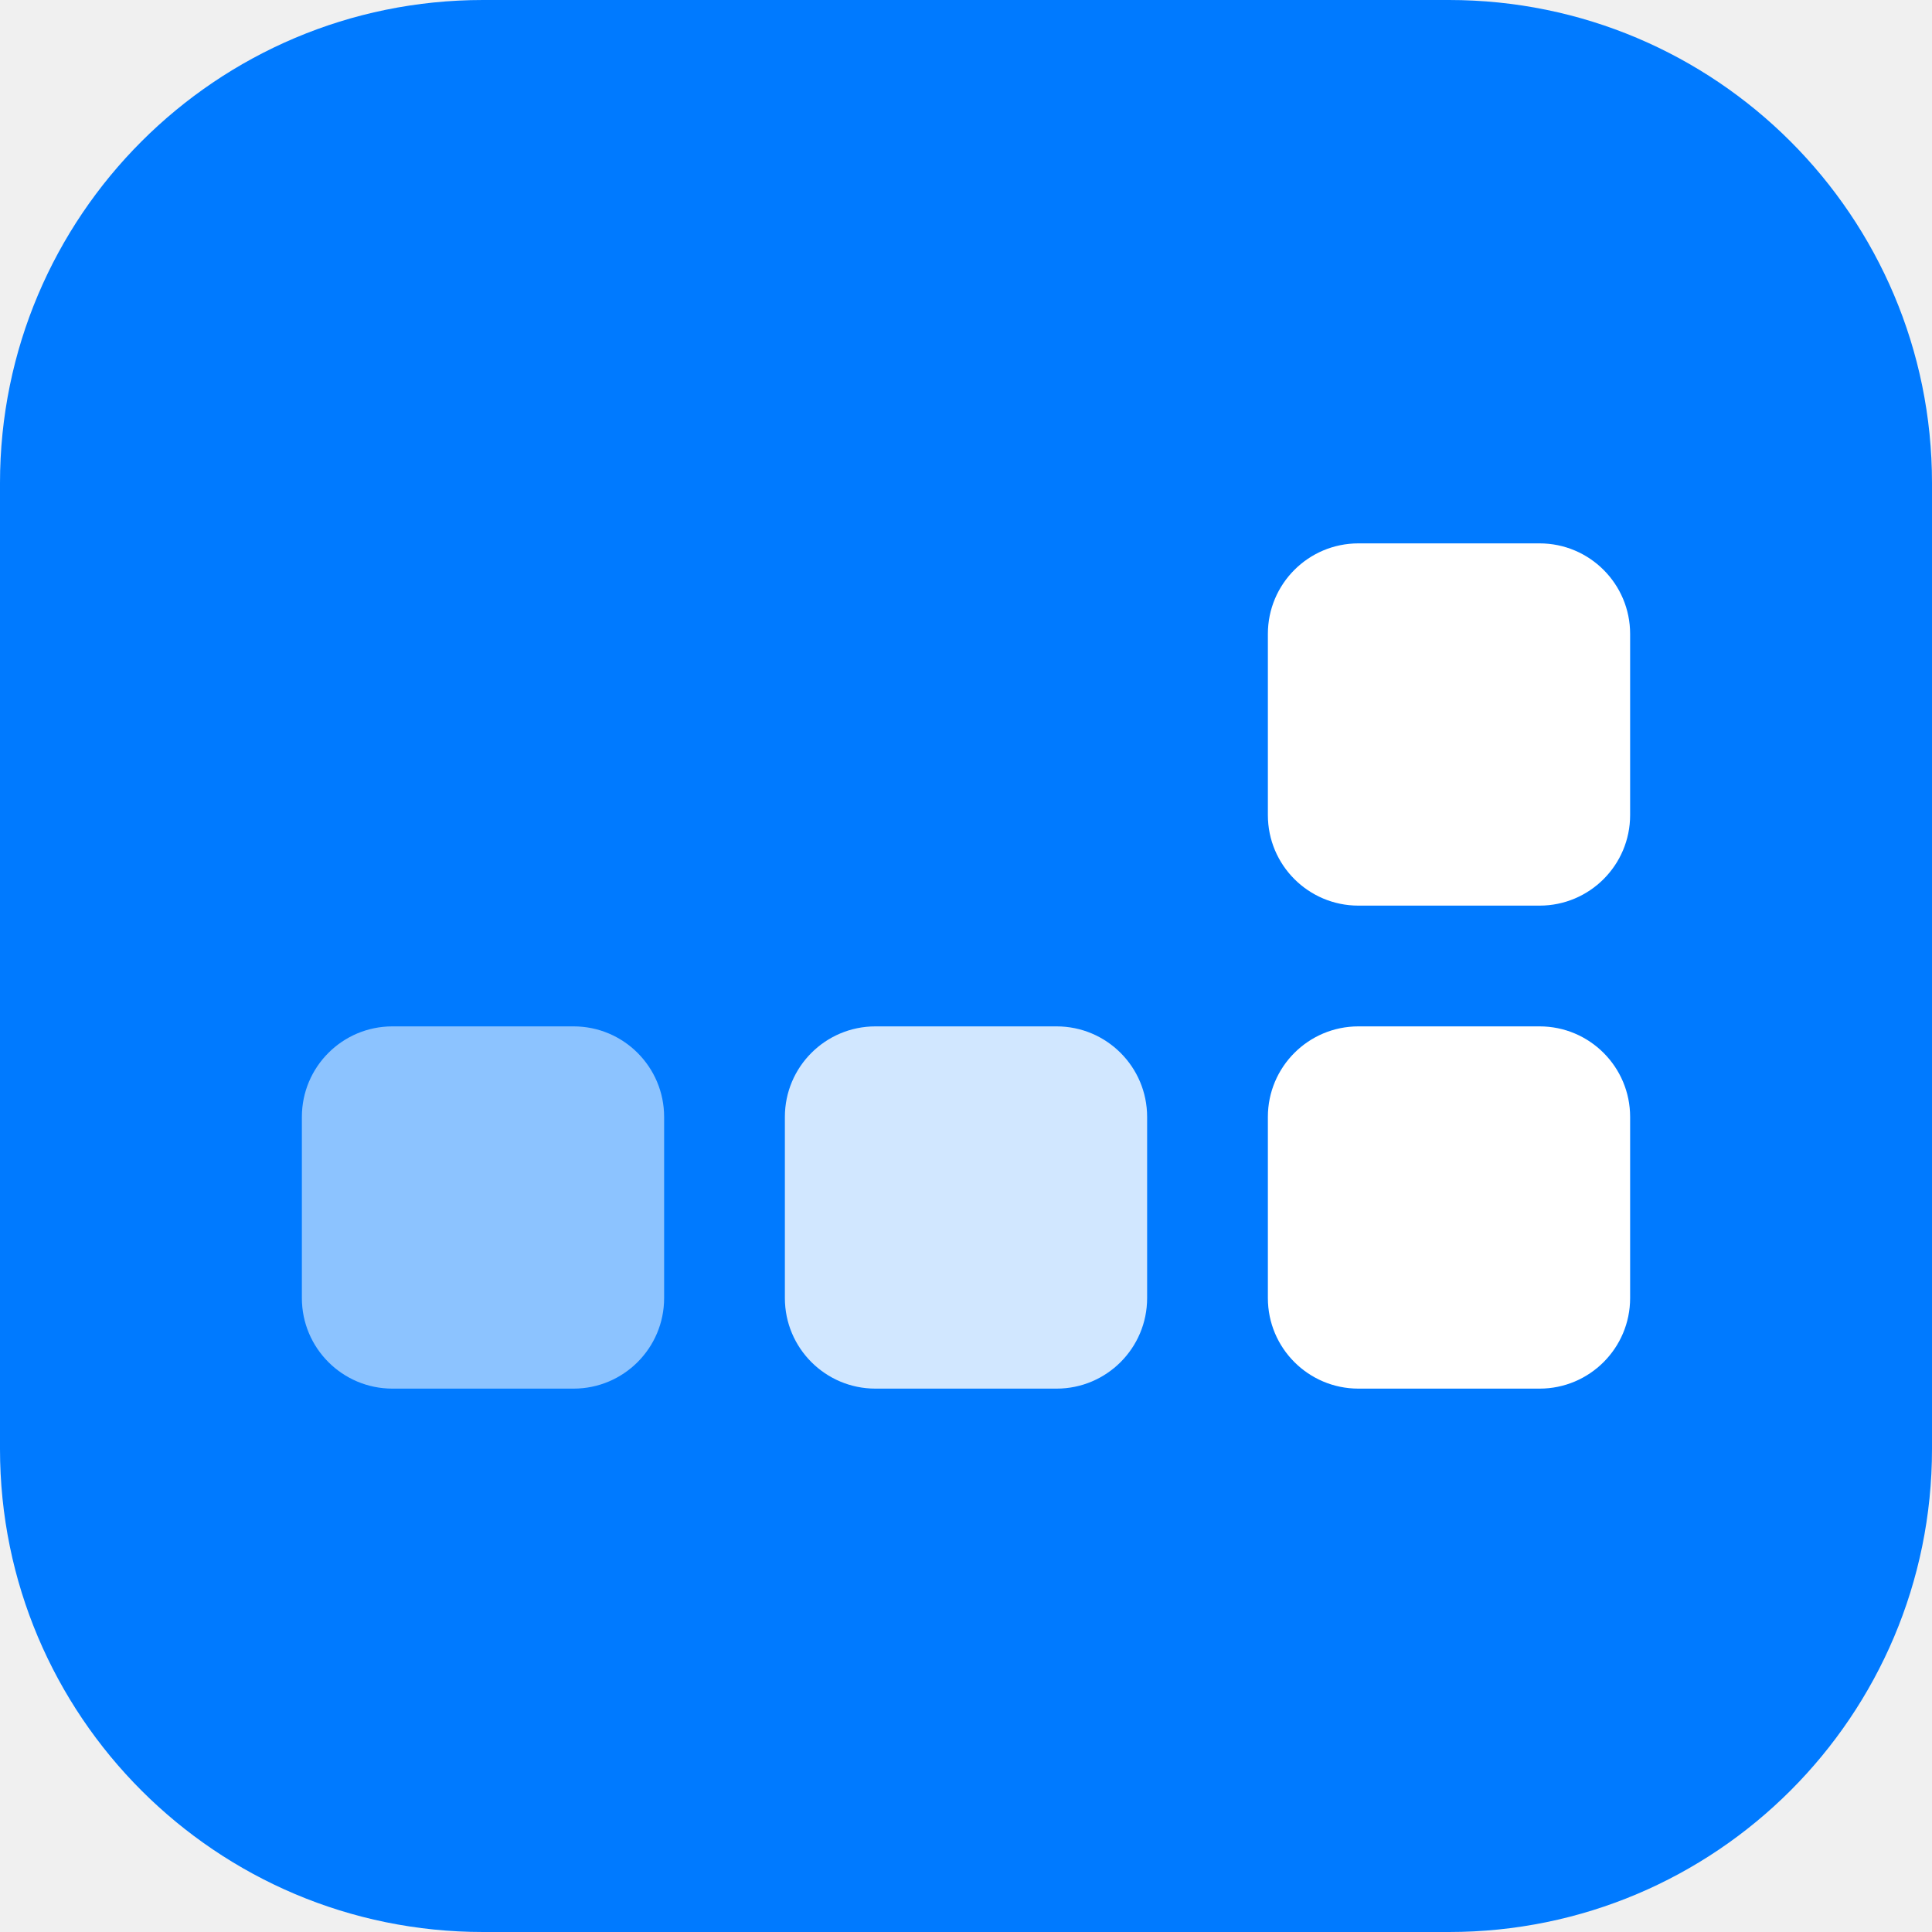
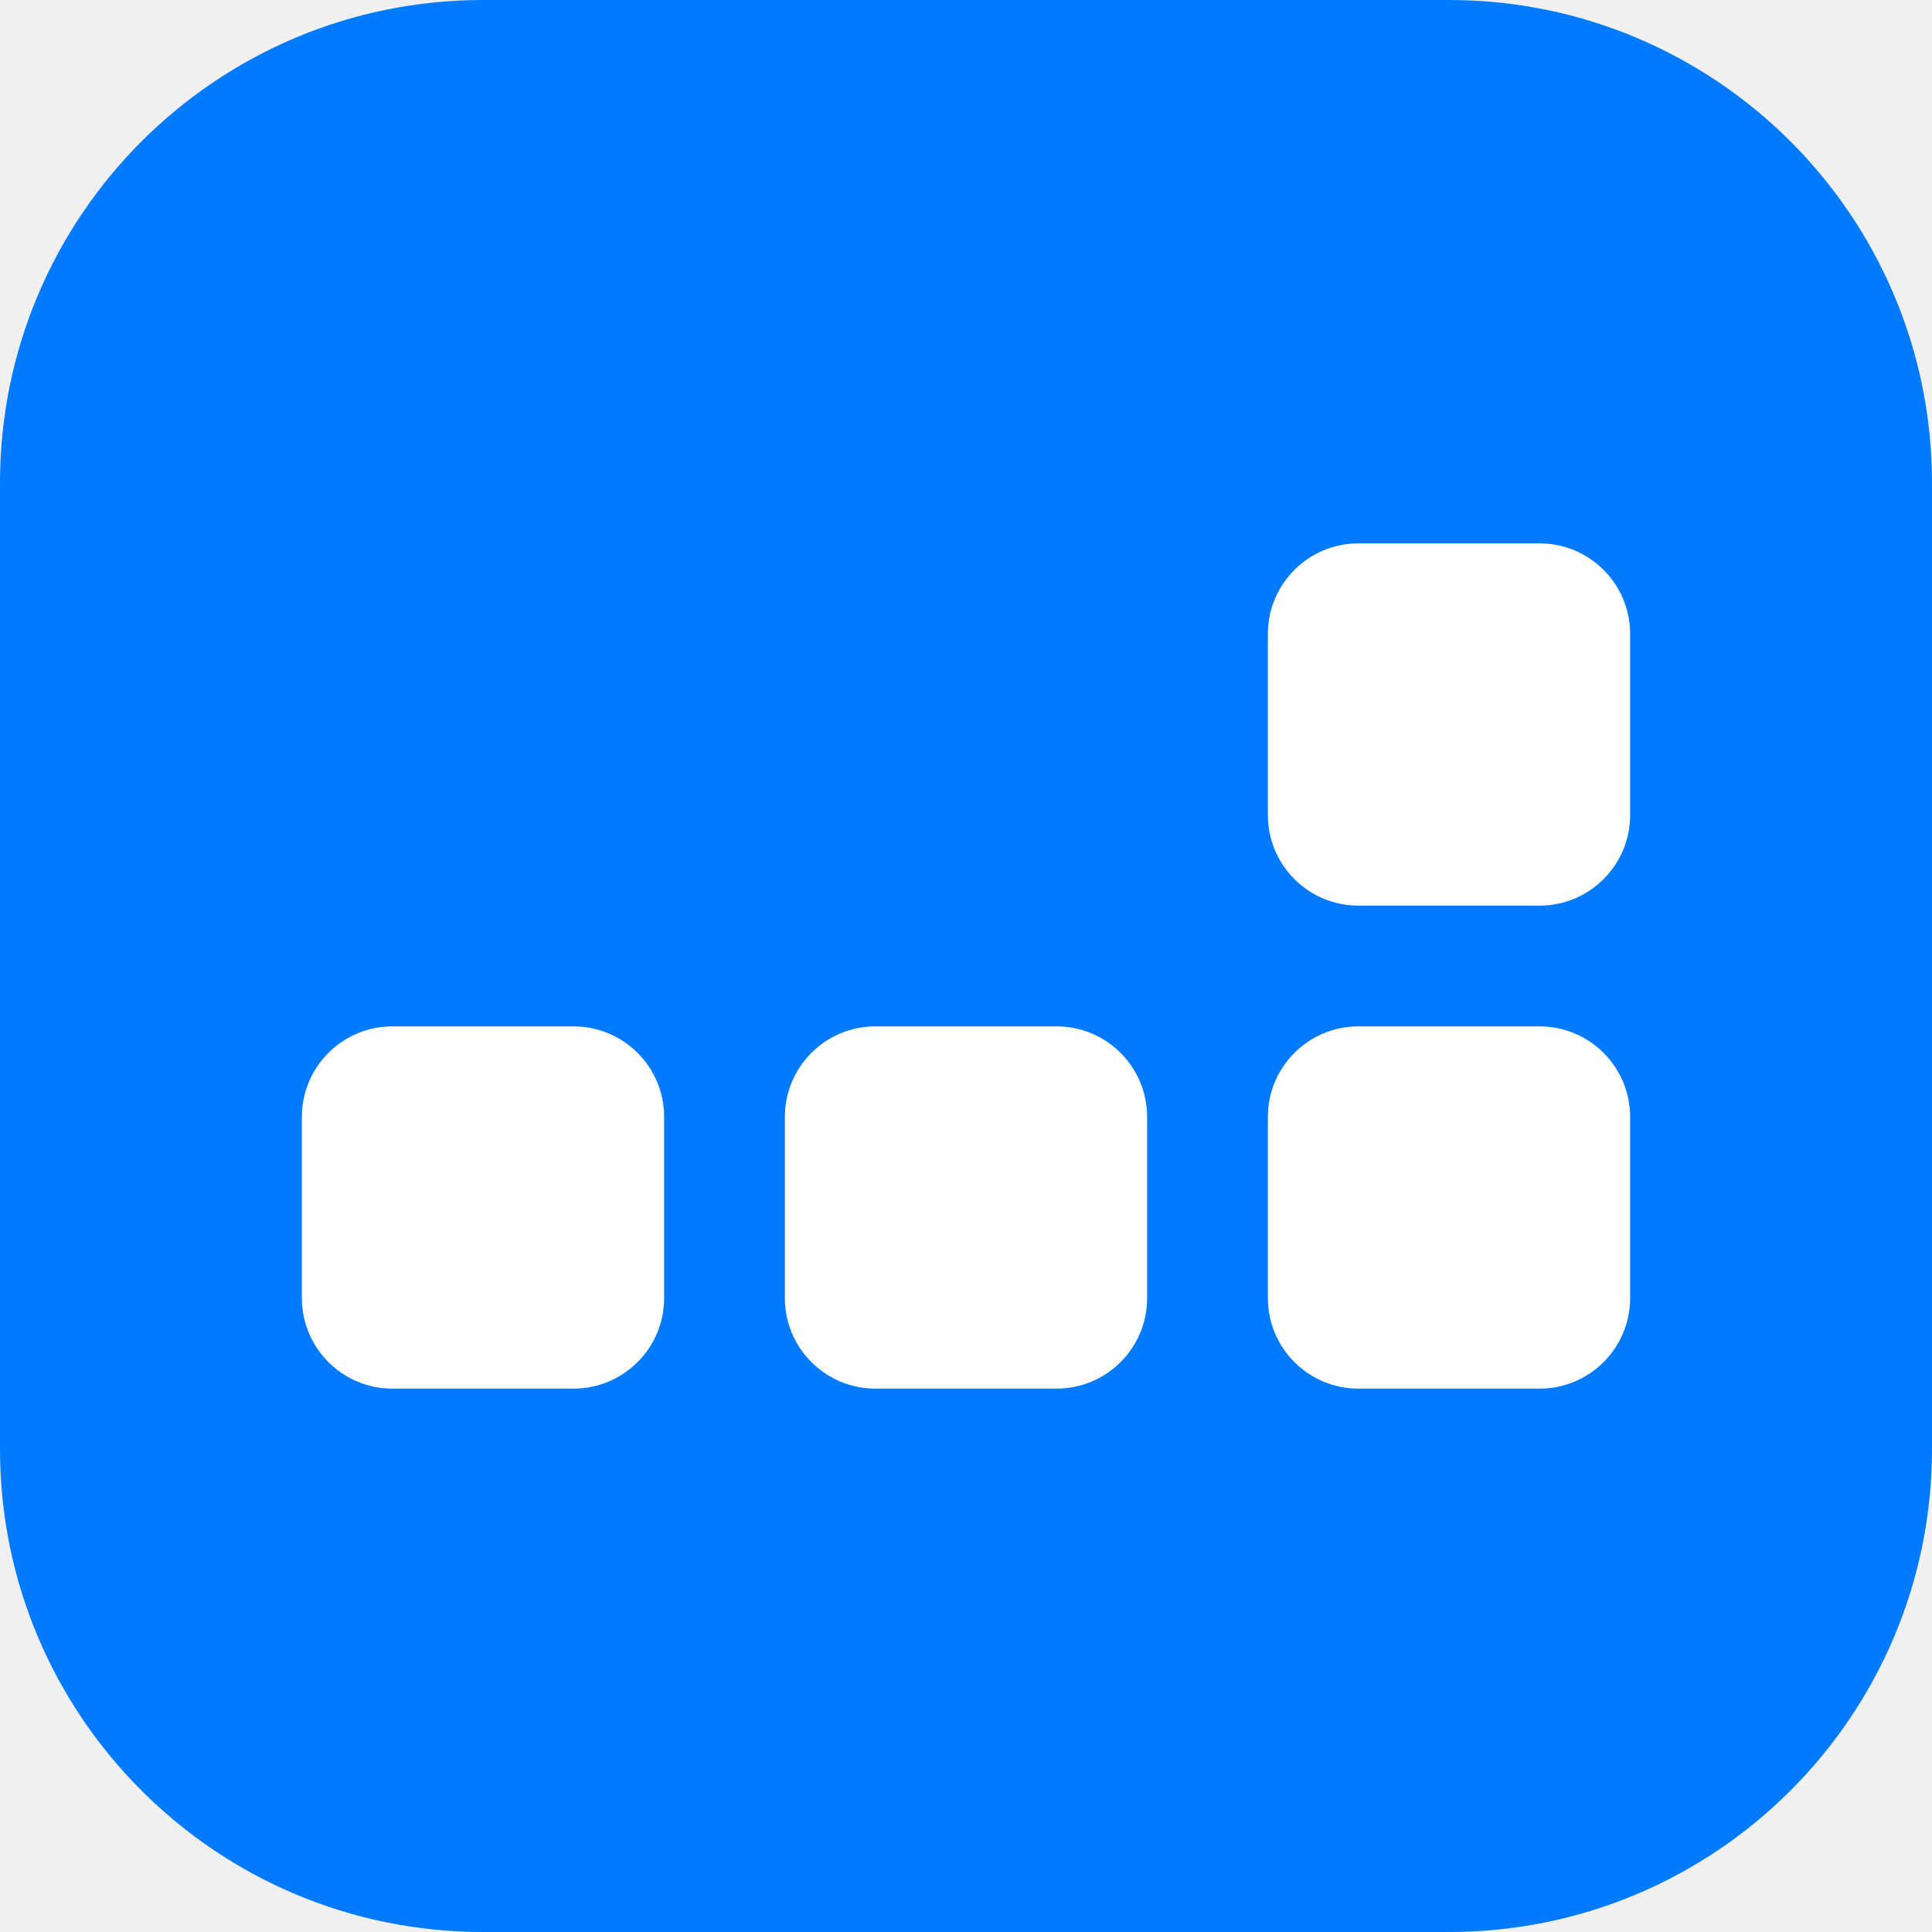
<svg xmlns="http://www.w3.org/2000/svg" viewBox="0 0 32 32" fill="none">
  <rect width="32" height="32" rx="8" fill="#007AFF" />
-   <rect x="5" y="17" width="6" height="6" rx="1.5" fill="#ffffff" fill-opacity="0.55" />
-   <rect x="13" y="17" width="6" height="6" rx="1.5" fill="#ffffff" fill-opacity="0.82" />
+   <rect x="5" y="17" width="6" height="6" rx="1.5" fill="#ffffff" />
+   <rect x="13" y="17" width="6" height="6" rx="1.5" fill="#ffffff" />
  <rect x="21" y="17" width="6" height="6" rx="1.5" fill="#ffffff" />
  <rect x="21" y="9" width="6" height="6" rx="1.5" fill="#ffffff" />
</svg>
